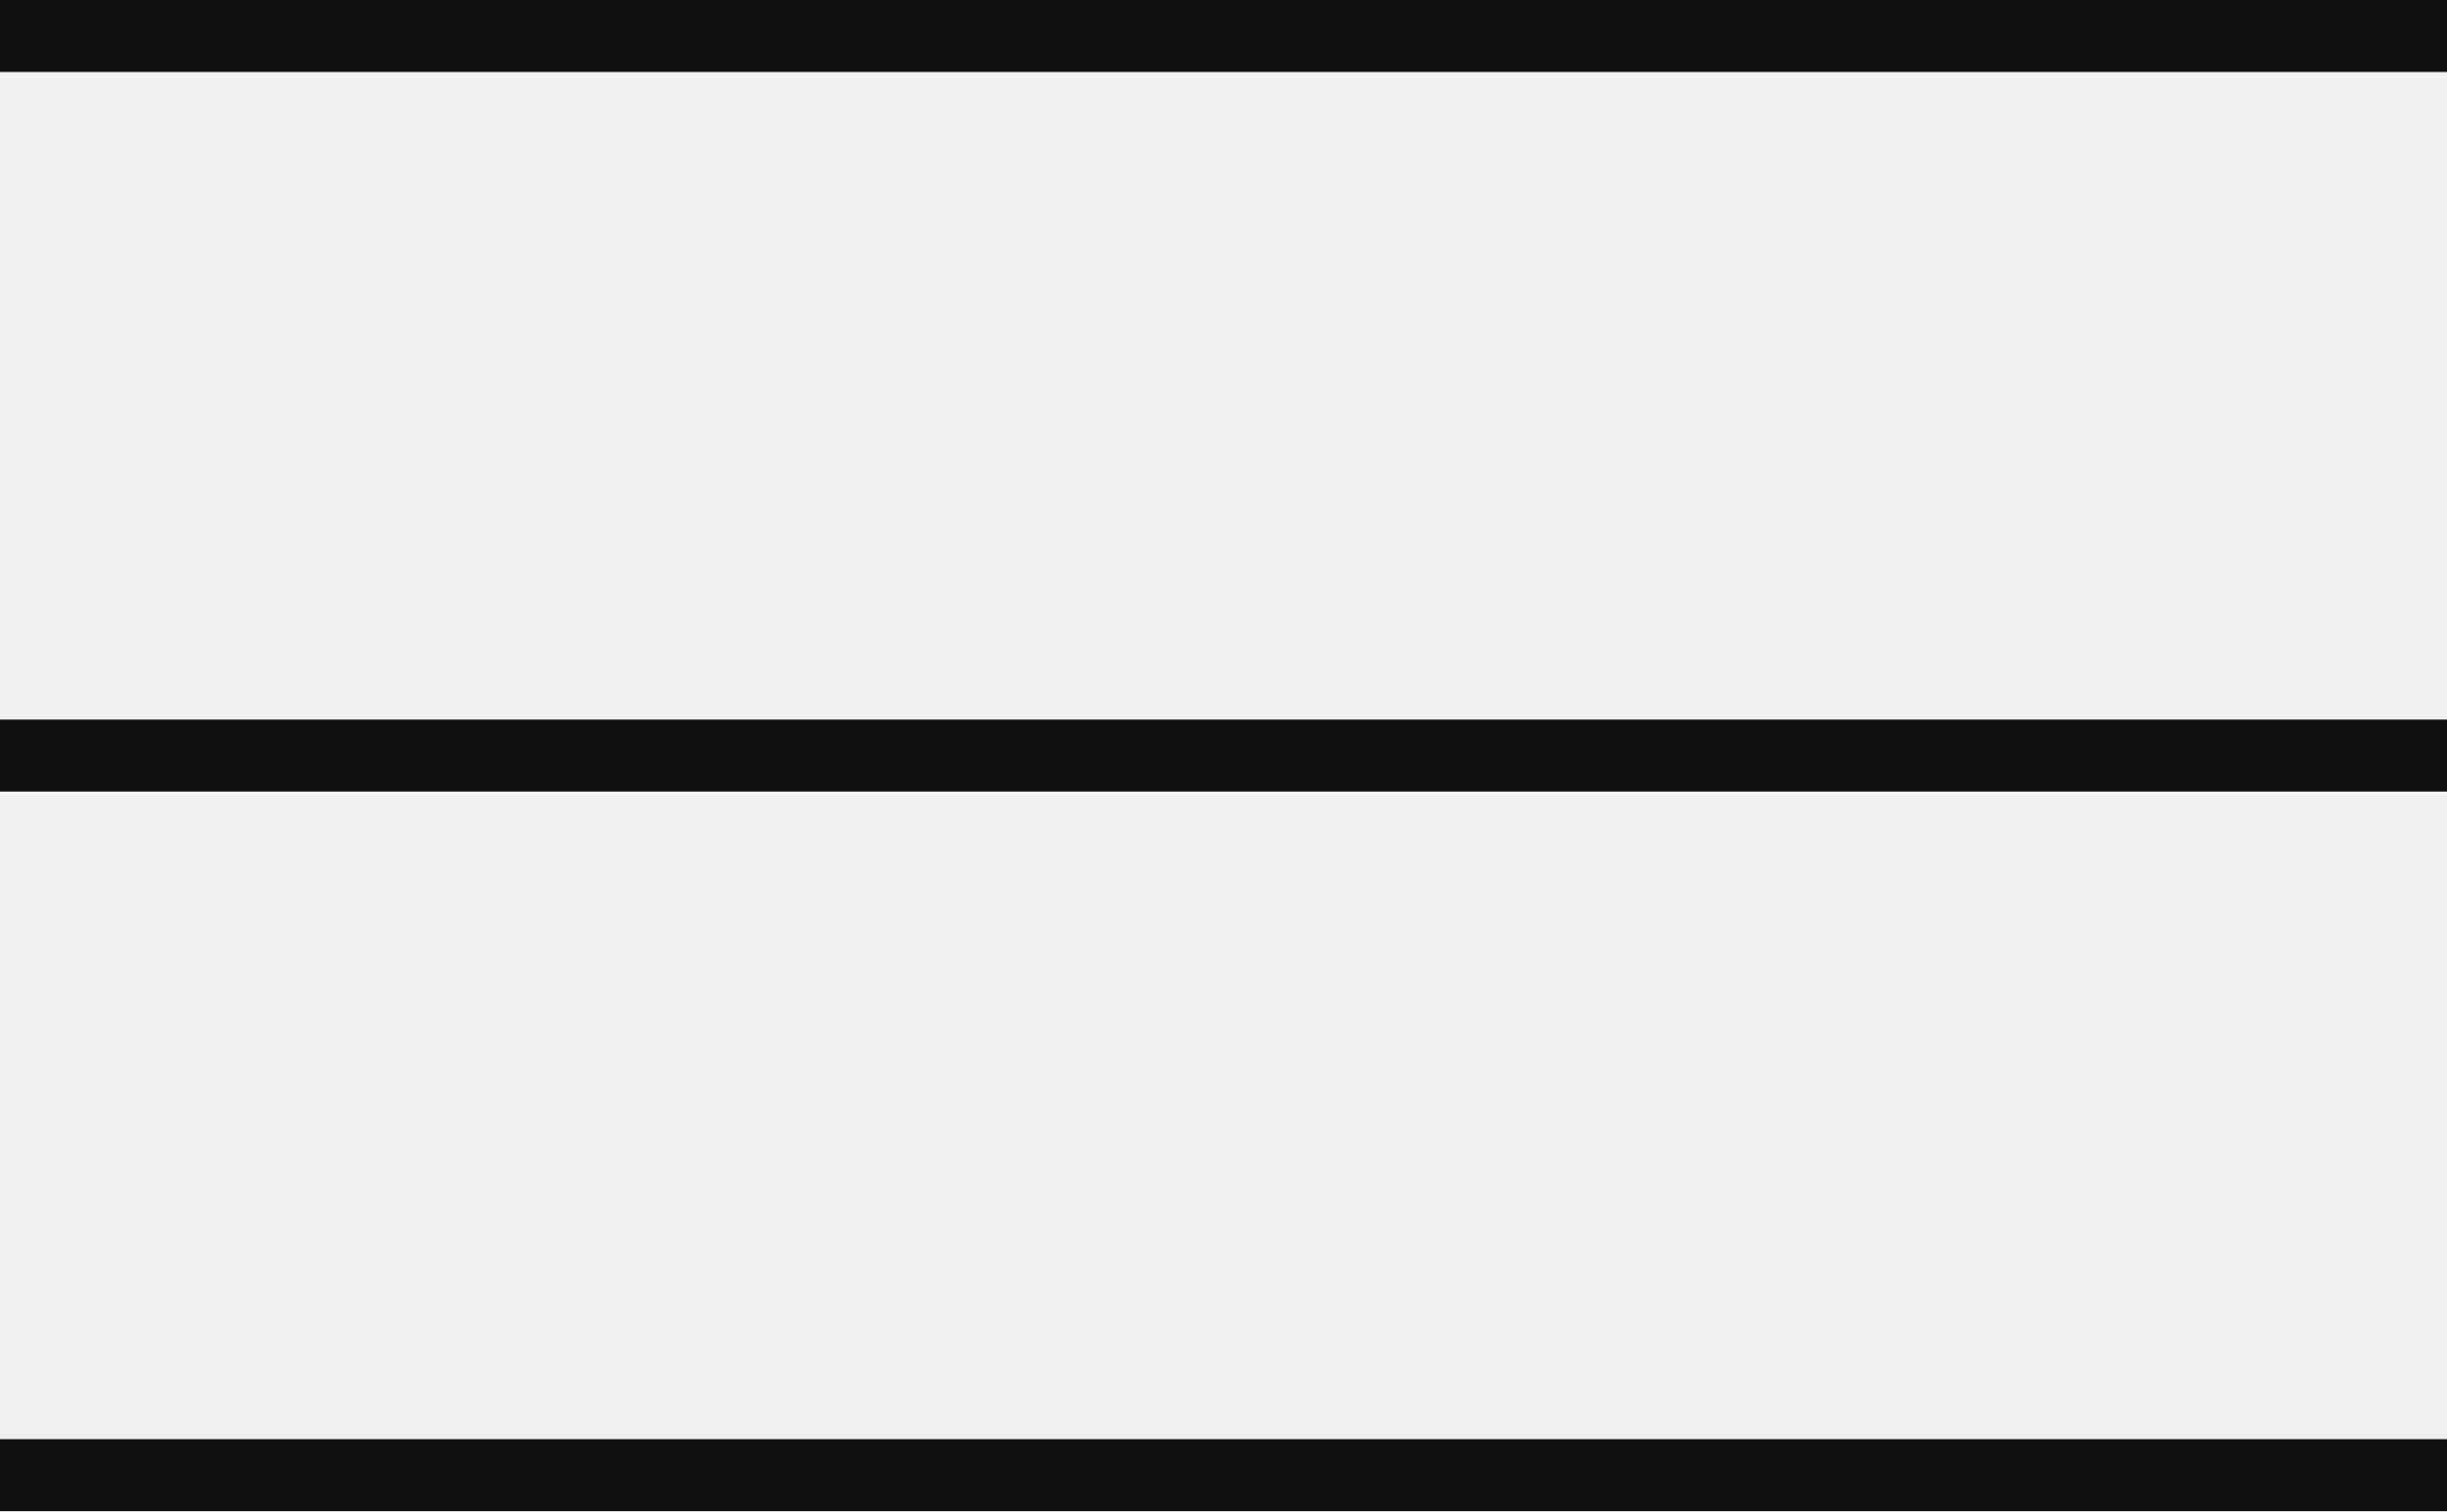
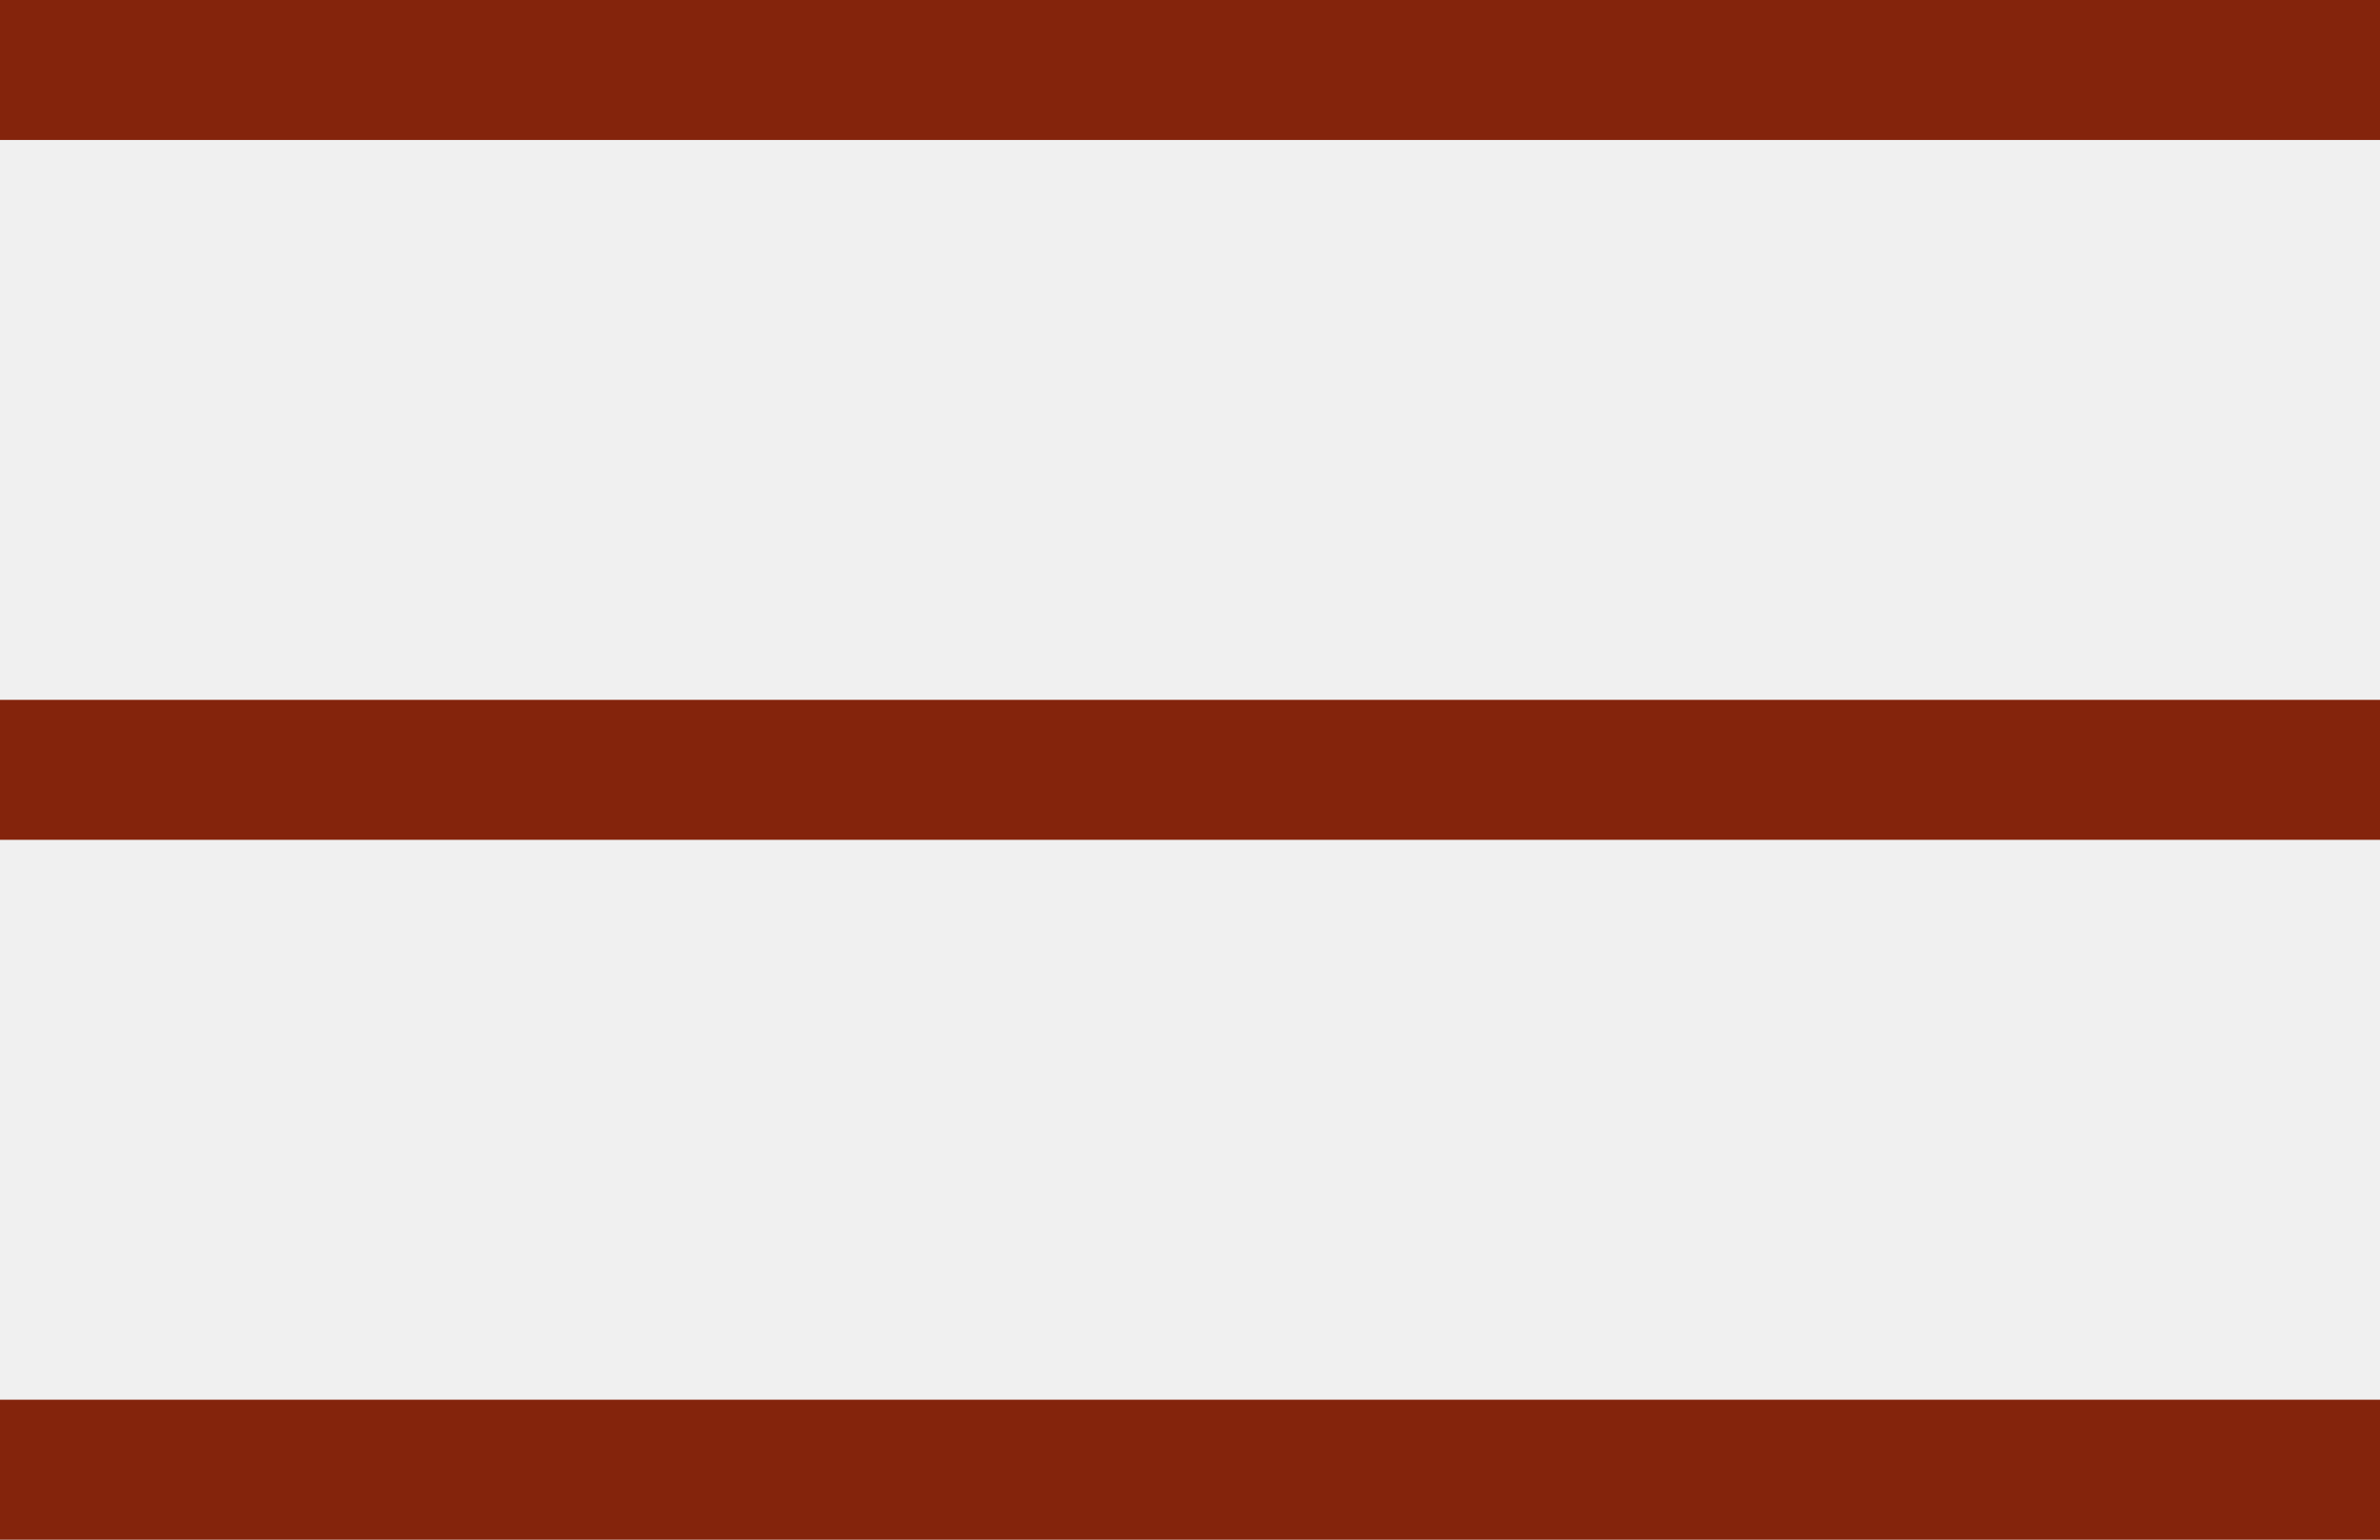
- <svg xmlns="http://www.w3.org/2000/svg" width="34" height="21" viewBox="0 0 34 21" fill="none">
-   <line y1="0.5" x2="34" y2="0.5" stroke="#0F0F0F" />
-   <line y1="10.5" x2="34" y2="10.5" stroke="#0F0F0F" />
-   <line y1="20.5" x2="34" y2="20.5" stroke="#0F0F0F" />
+ <svg xmlns="http://www.w3.org/2000/svg" width="34" height="22" viewBox="0 0 34 22" fill="none">
+   <g clip-path="url(#clip0_729_326)">
+     <path d="M0 1H34" stroke="#84240C" stroke-width="2" />
+     <path d="M0 11H34" stroke="#84240C" stroke-width="2" />
+     <path d="M0 21H34" stroke="#84240C" stroke-width="2" />
+   </g>
+   <defs>
+     <clipPath id="clip0_729_326">
+       <rect width="34" height="22" fill="white" />
+     </clipPath>
+   </defs>
</svg>
